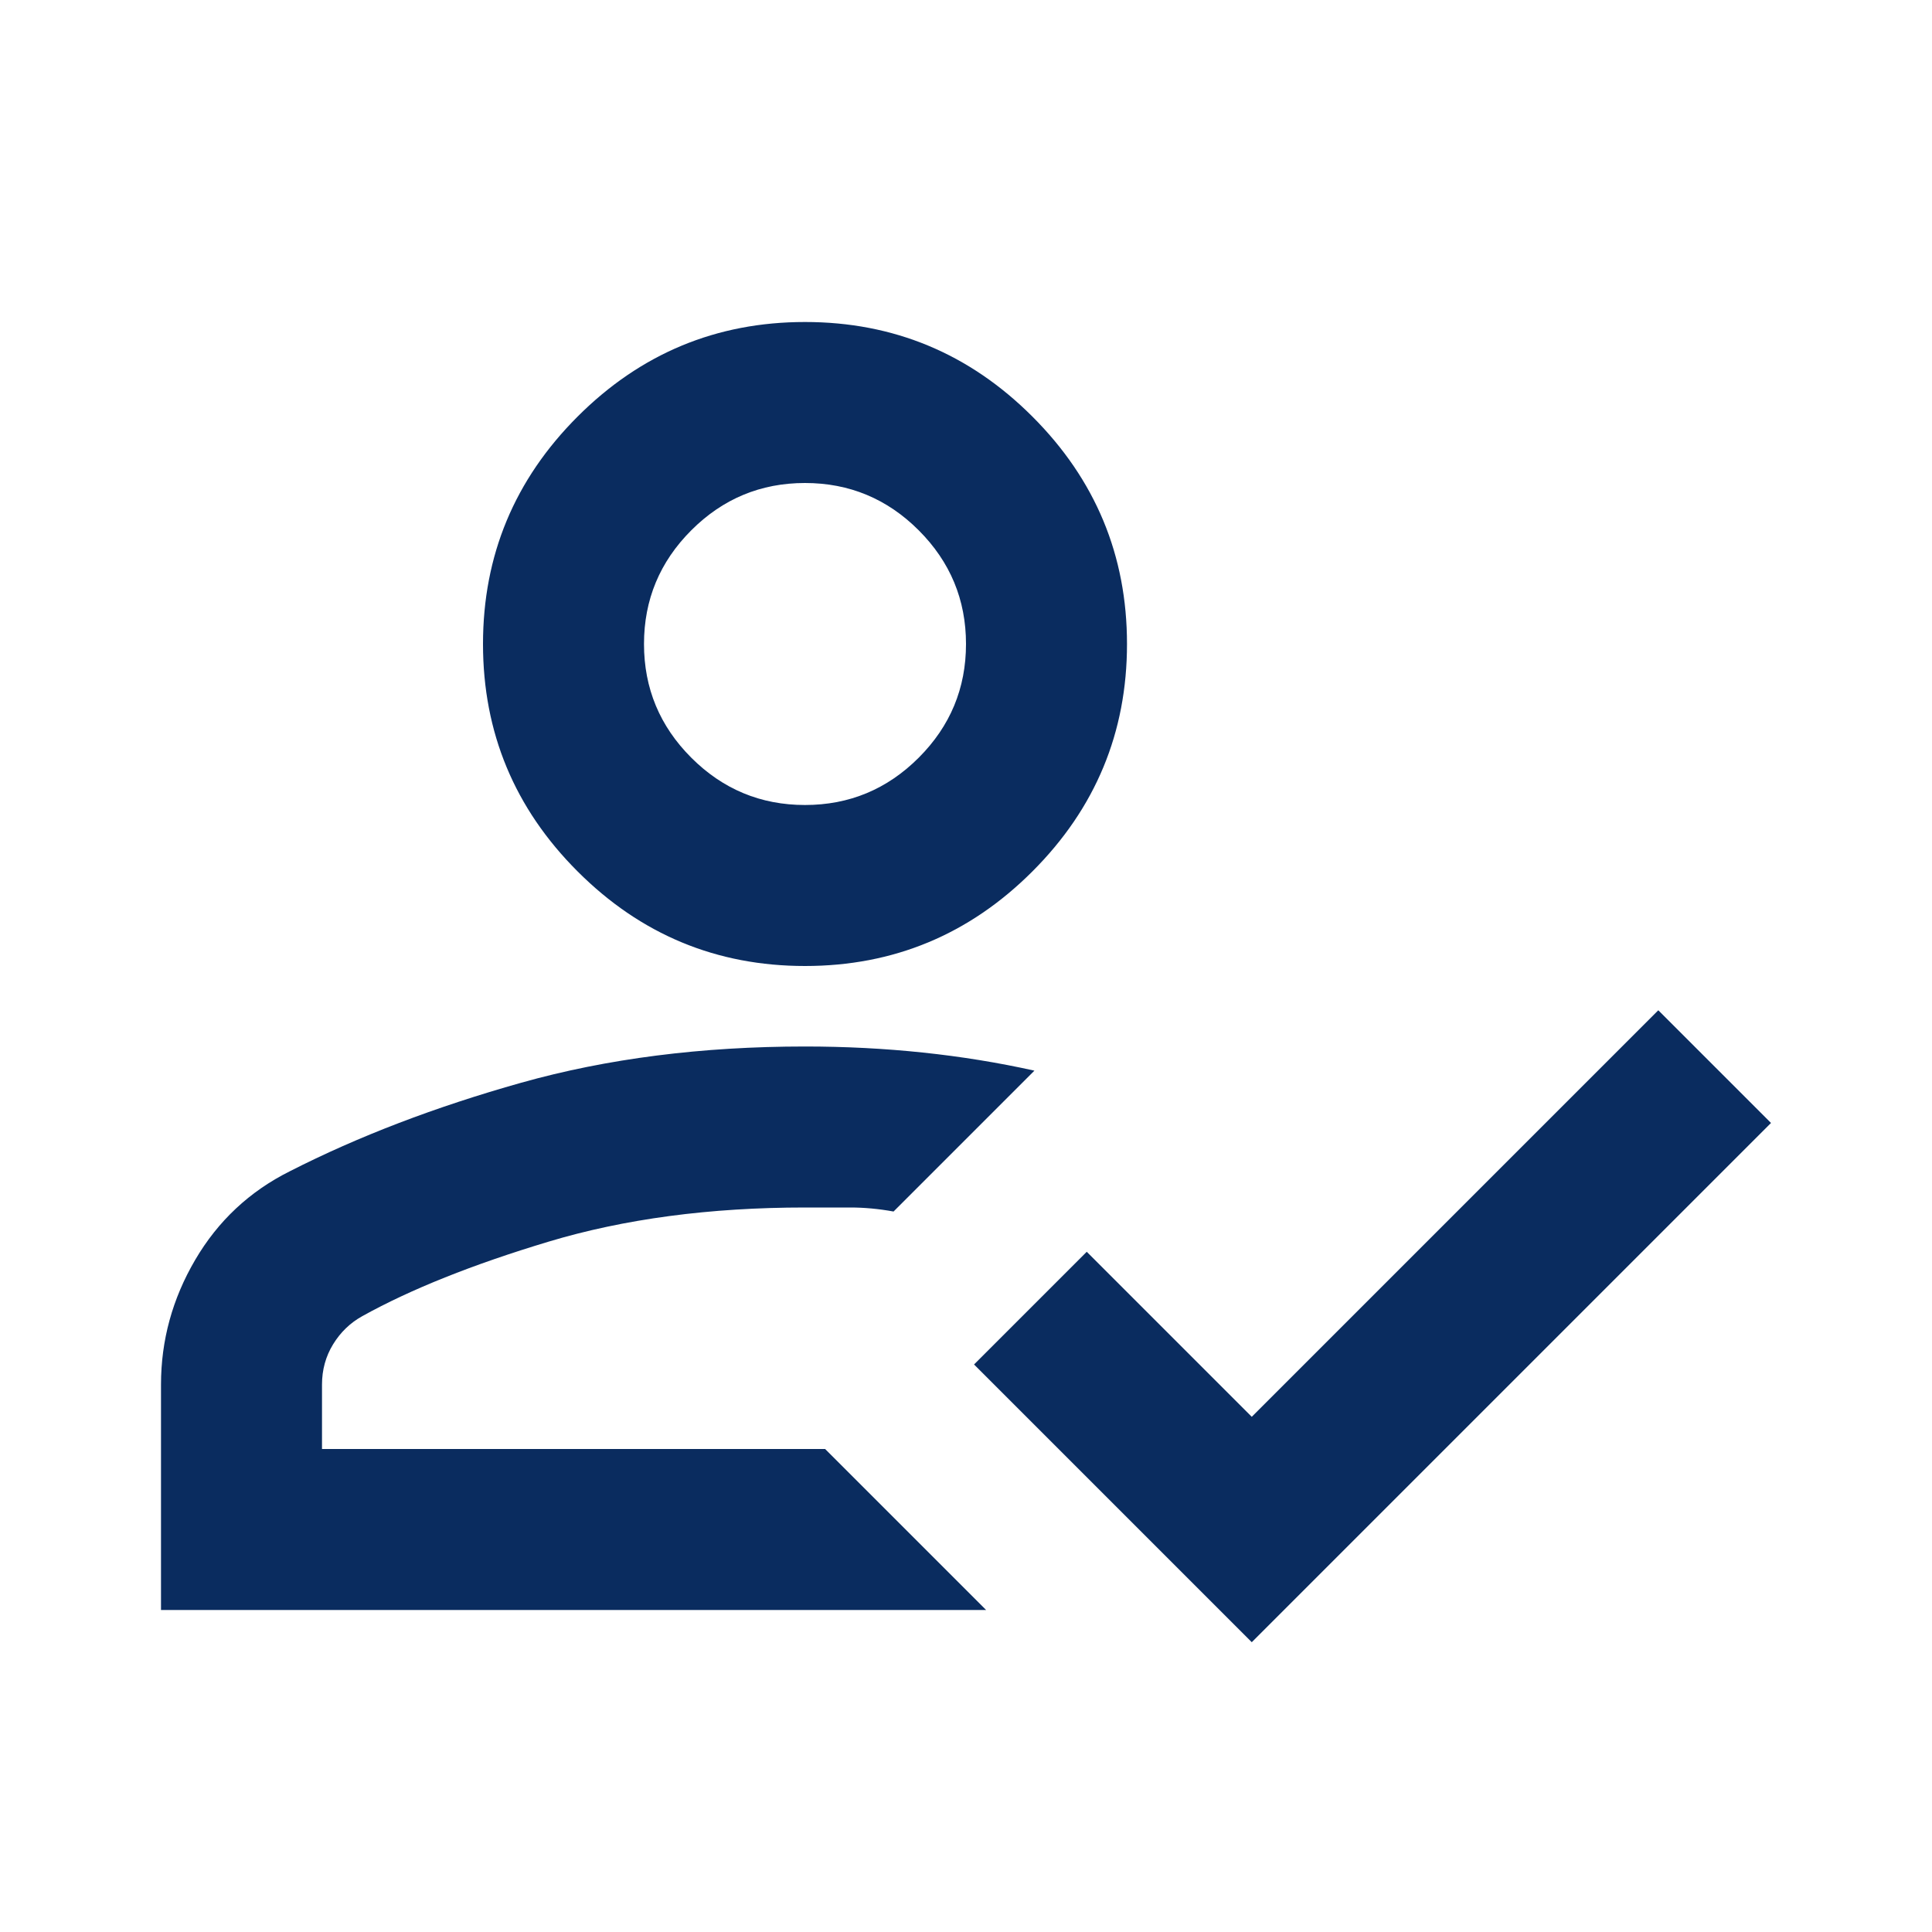
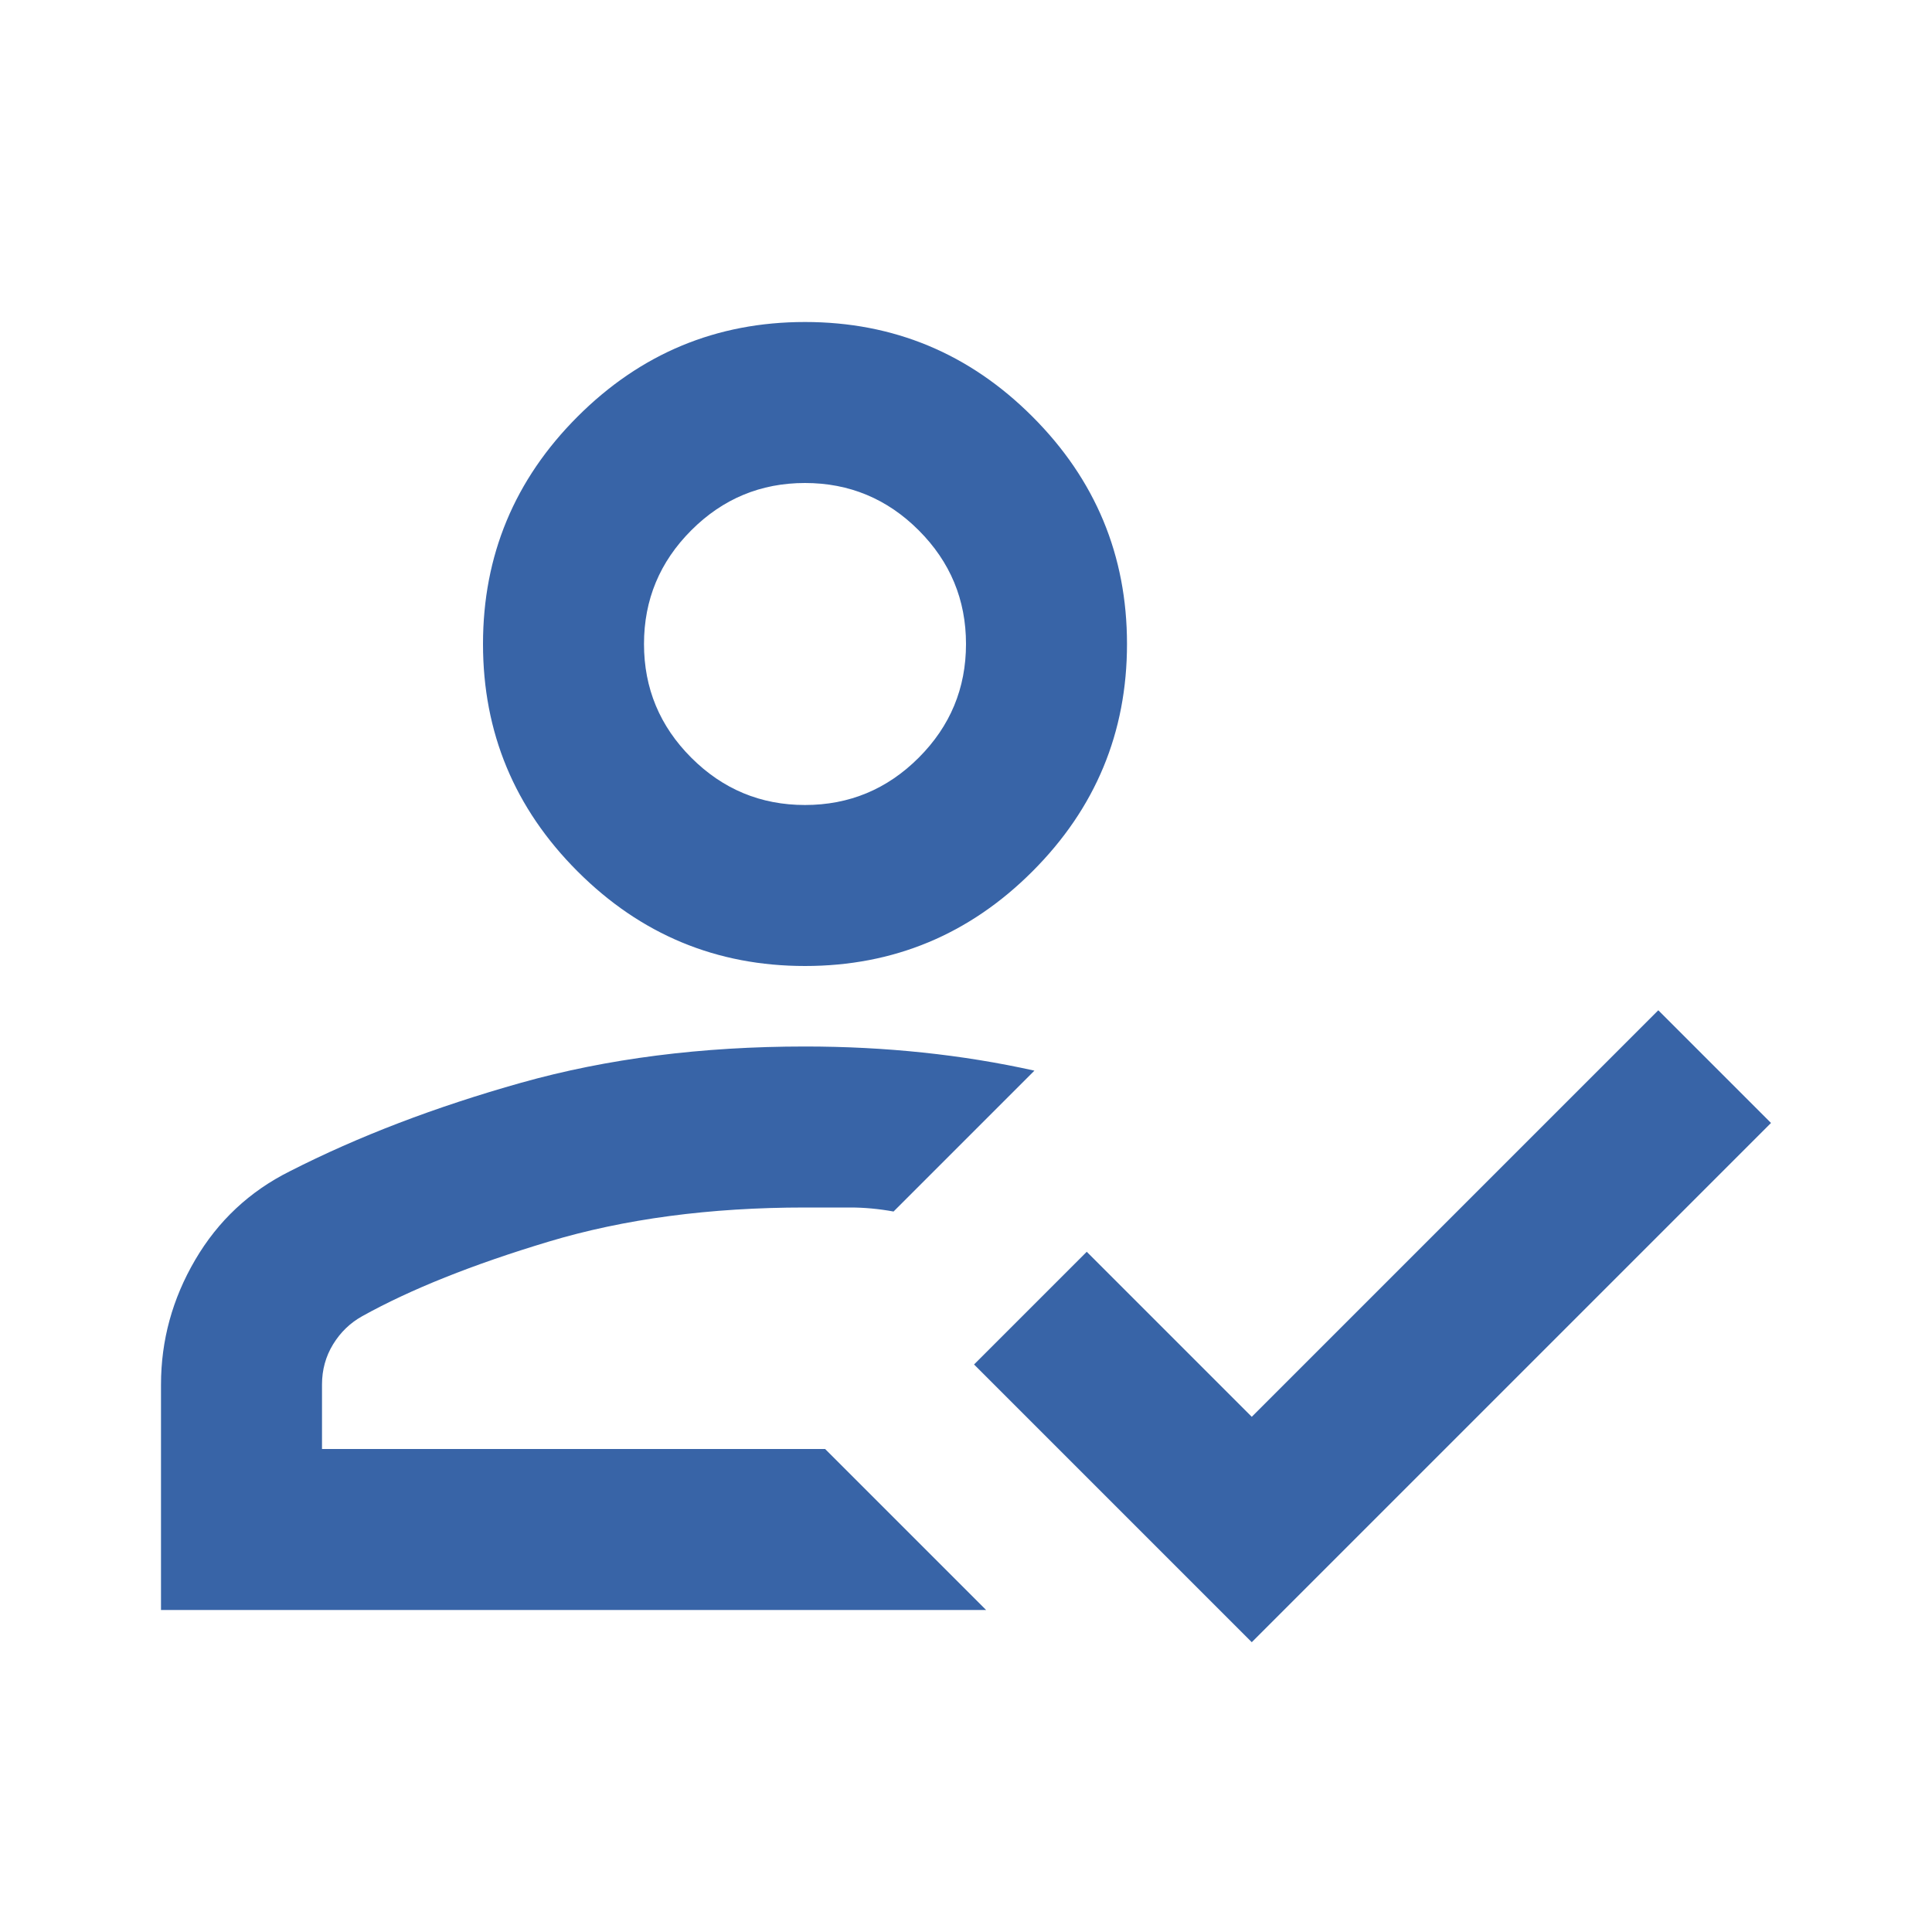
- <svg xmlns="http://www.w3.org/2000/svg" height="24px" viewBox="0 -960 960 960" width="24px" fill="#0a2c5f">
+ <svg xmlns="http://www.w3.org/2000/svg" height="24px" viewBox="0 -960 960 960" width="24px" fill="#3864a7">
  <path d="M80-160v-112q0-33 17-62t47-44q51-26 115-44t141-18q30 0 58.5 3t55.5 9l-70 70q-11-2-21.5-2H400q-71 0-127.5 17T180-306q-9 5-14.5 14t-5.5 20v32h250l80 80H80Zm542 16L484-282l56-56 82 82 202-202 56 56-258 258ZM400-480q-66 0-113-47t-47-113q0-66 47-113t113-47q66 0 113 47t47 113q0 66-47 113t-113 47Zm10 240Zm-10-320q33 0 56.5-23.5T480-640q0-33-23.5-56.5T400-720q-33 0-56.5 23.5T320-640q0 33 23.5 56.5T400-560Zm0-80Z" />
</svg>
